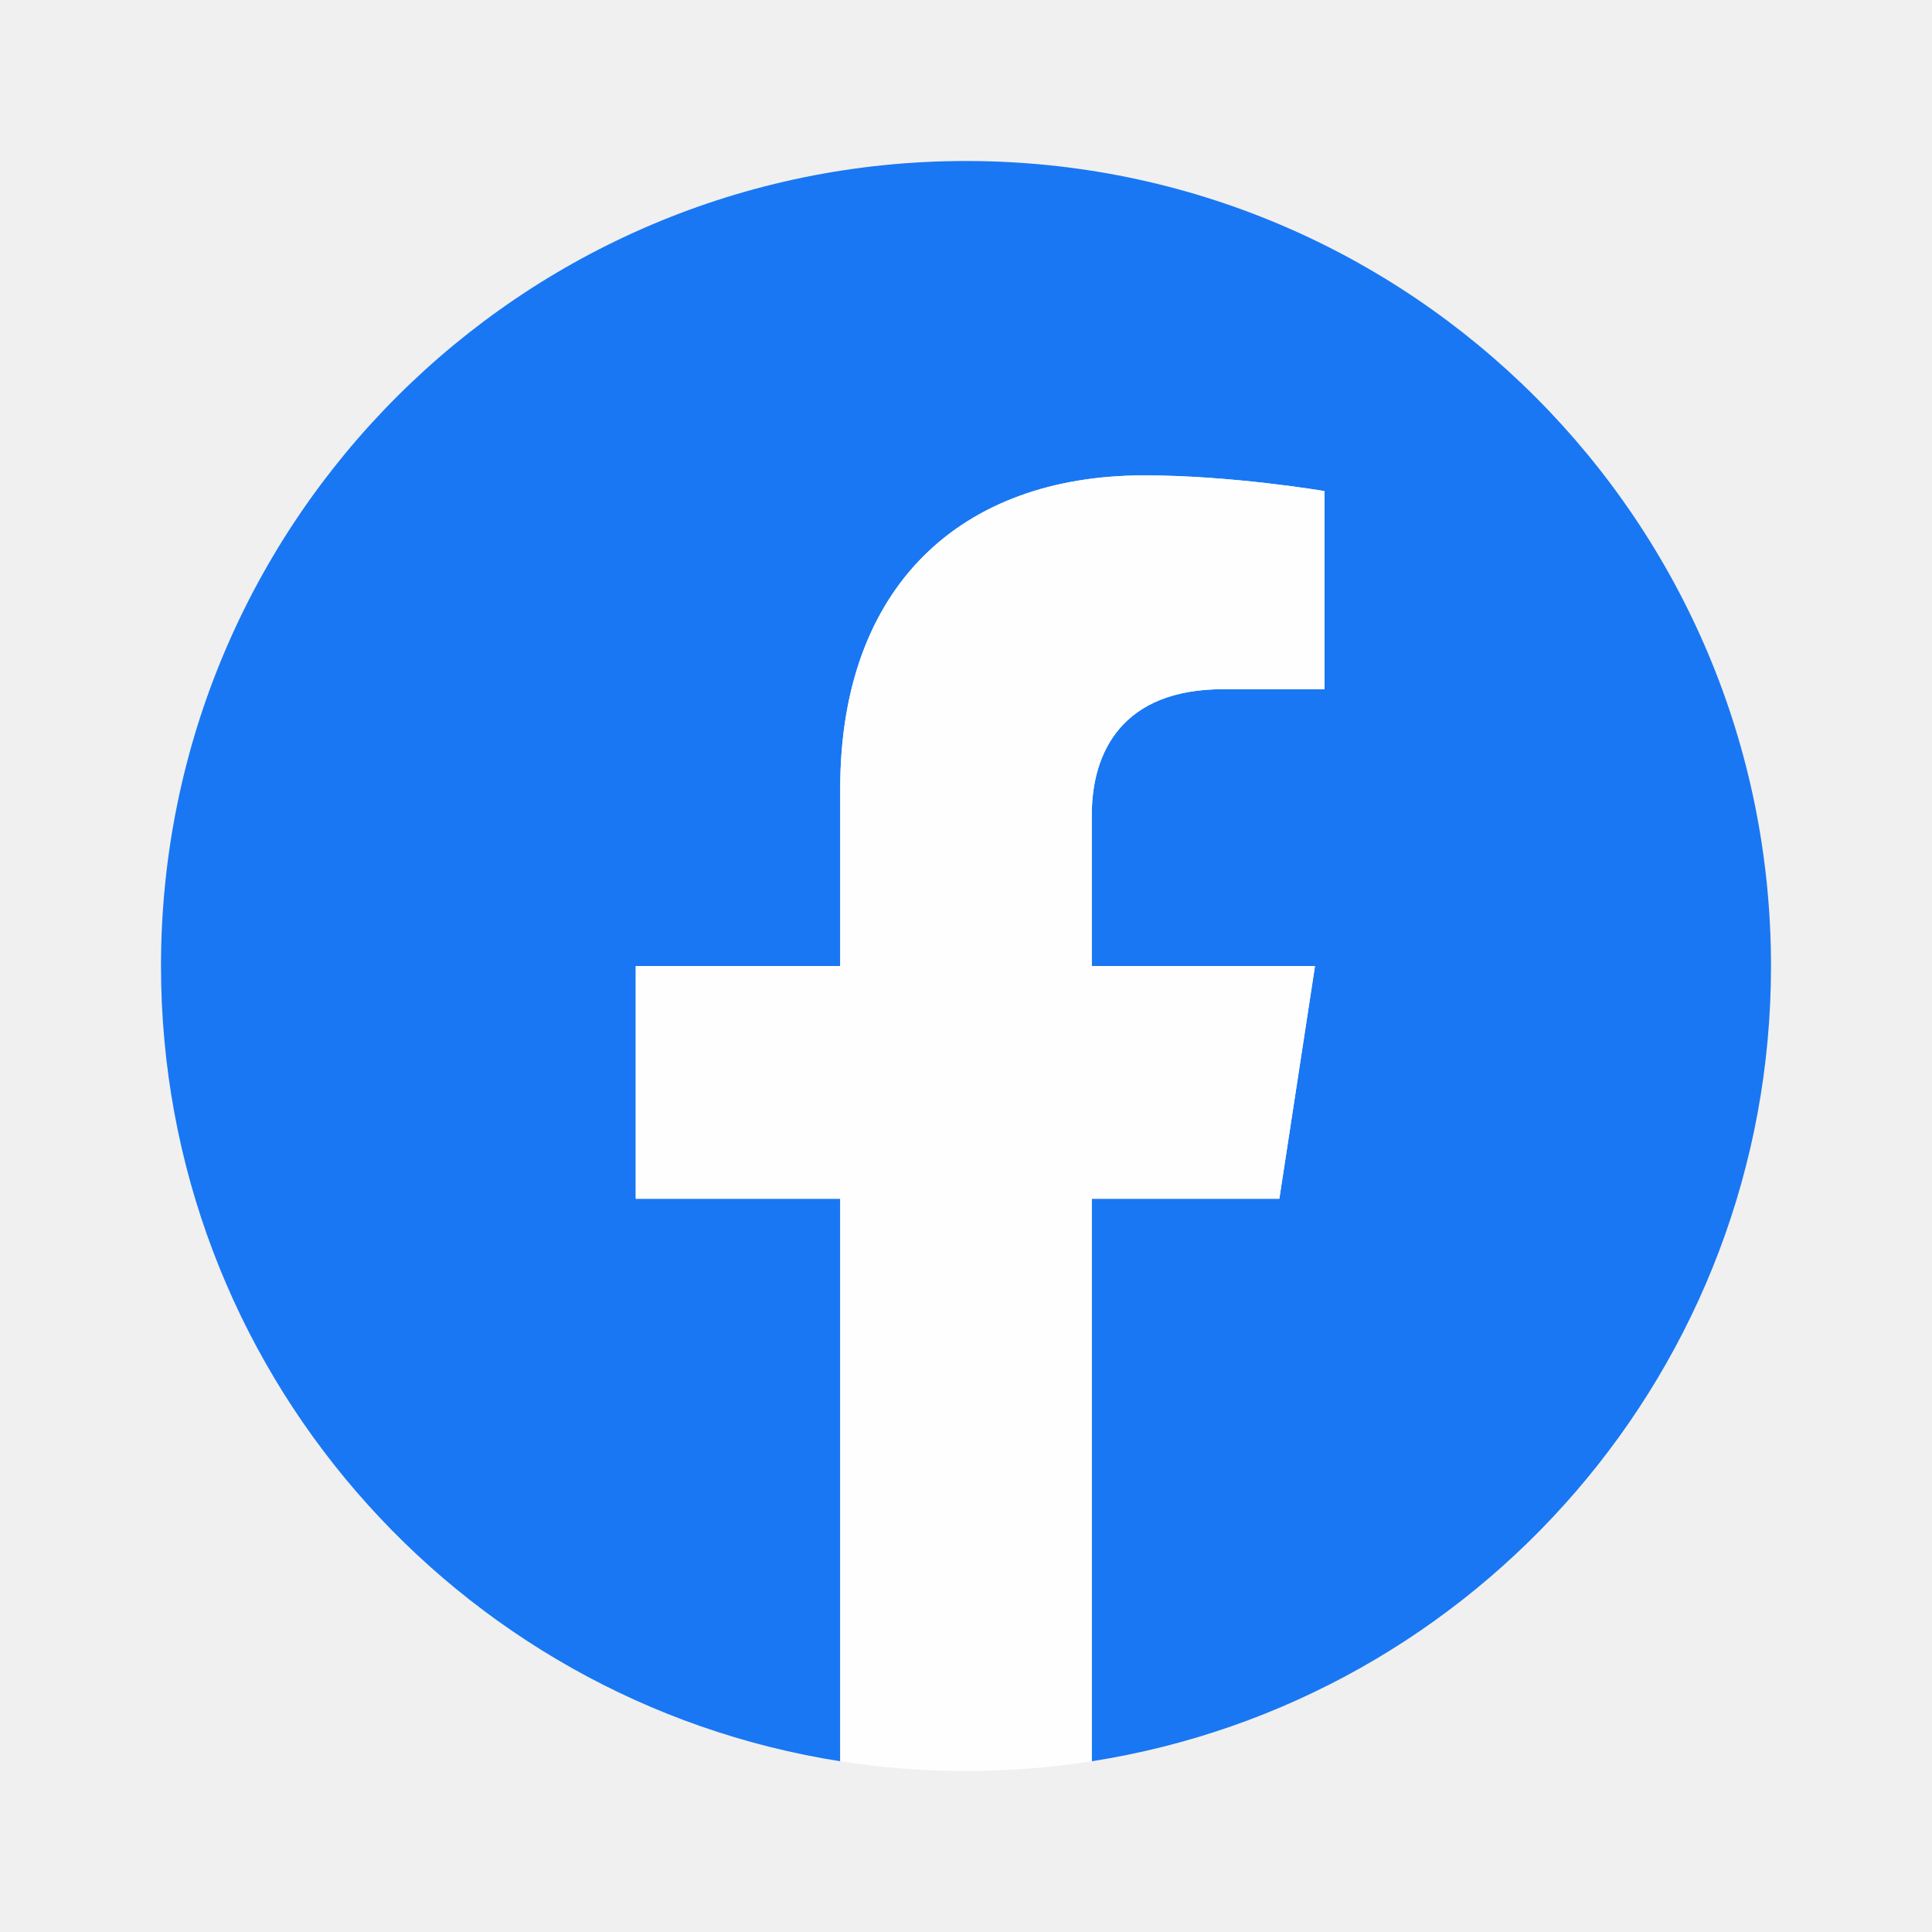
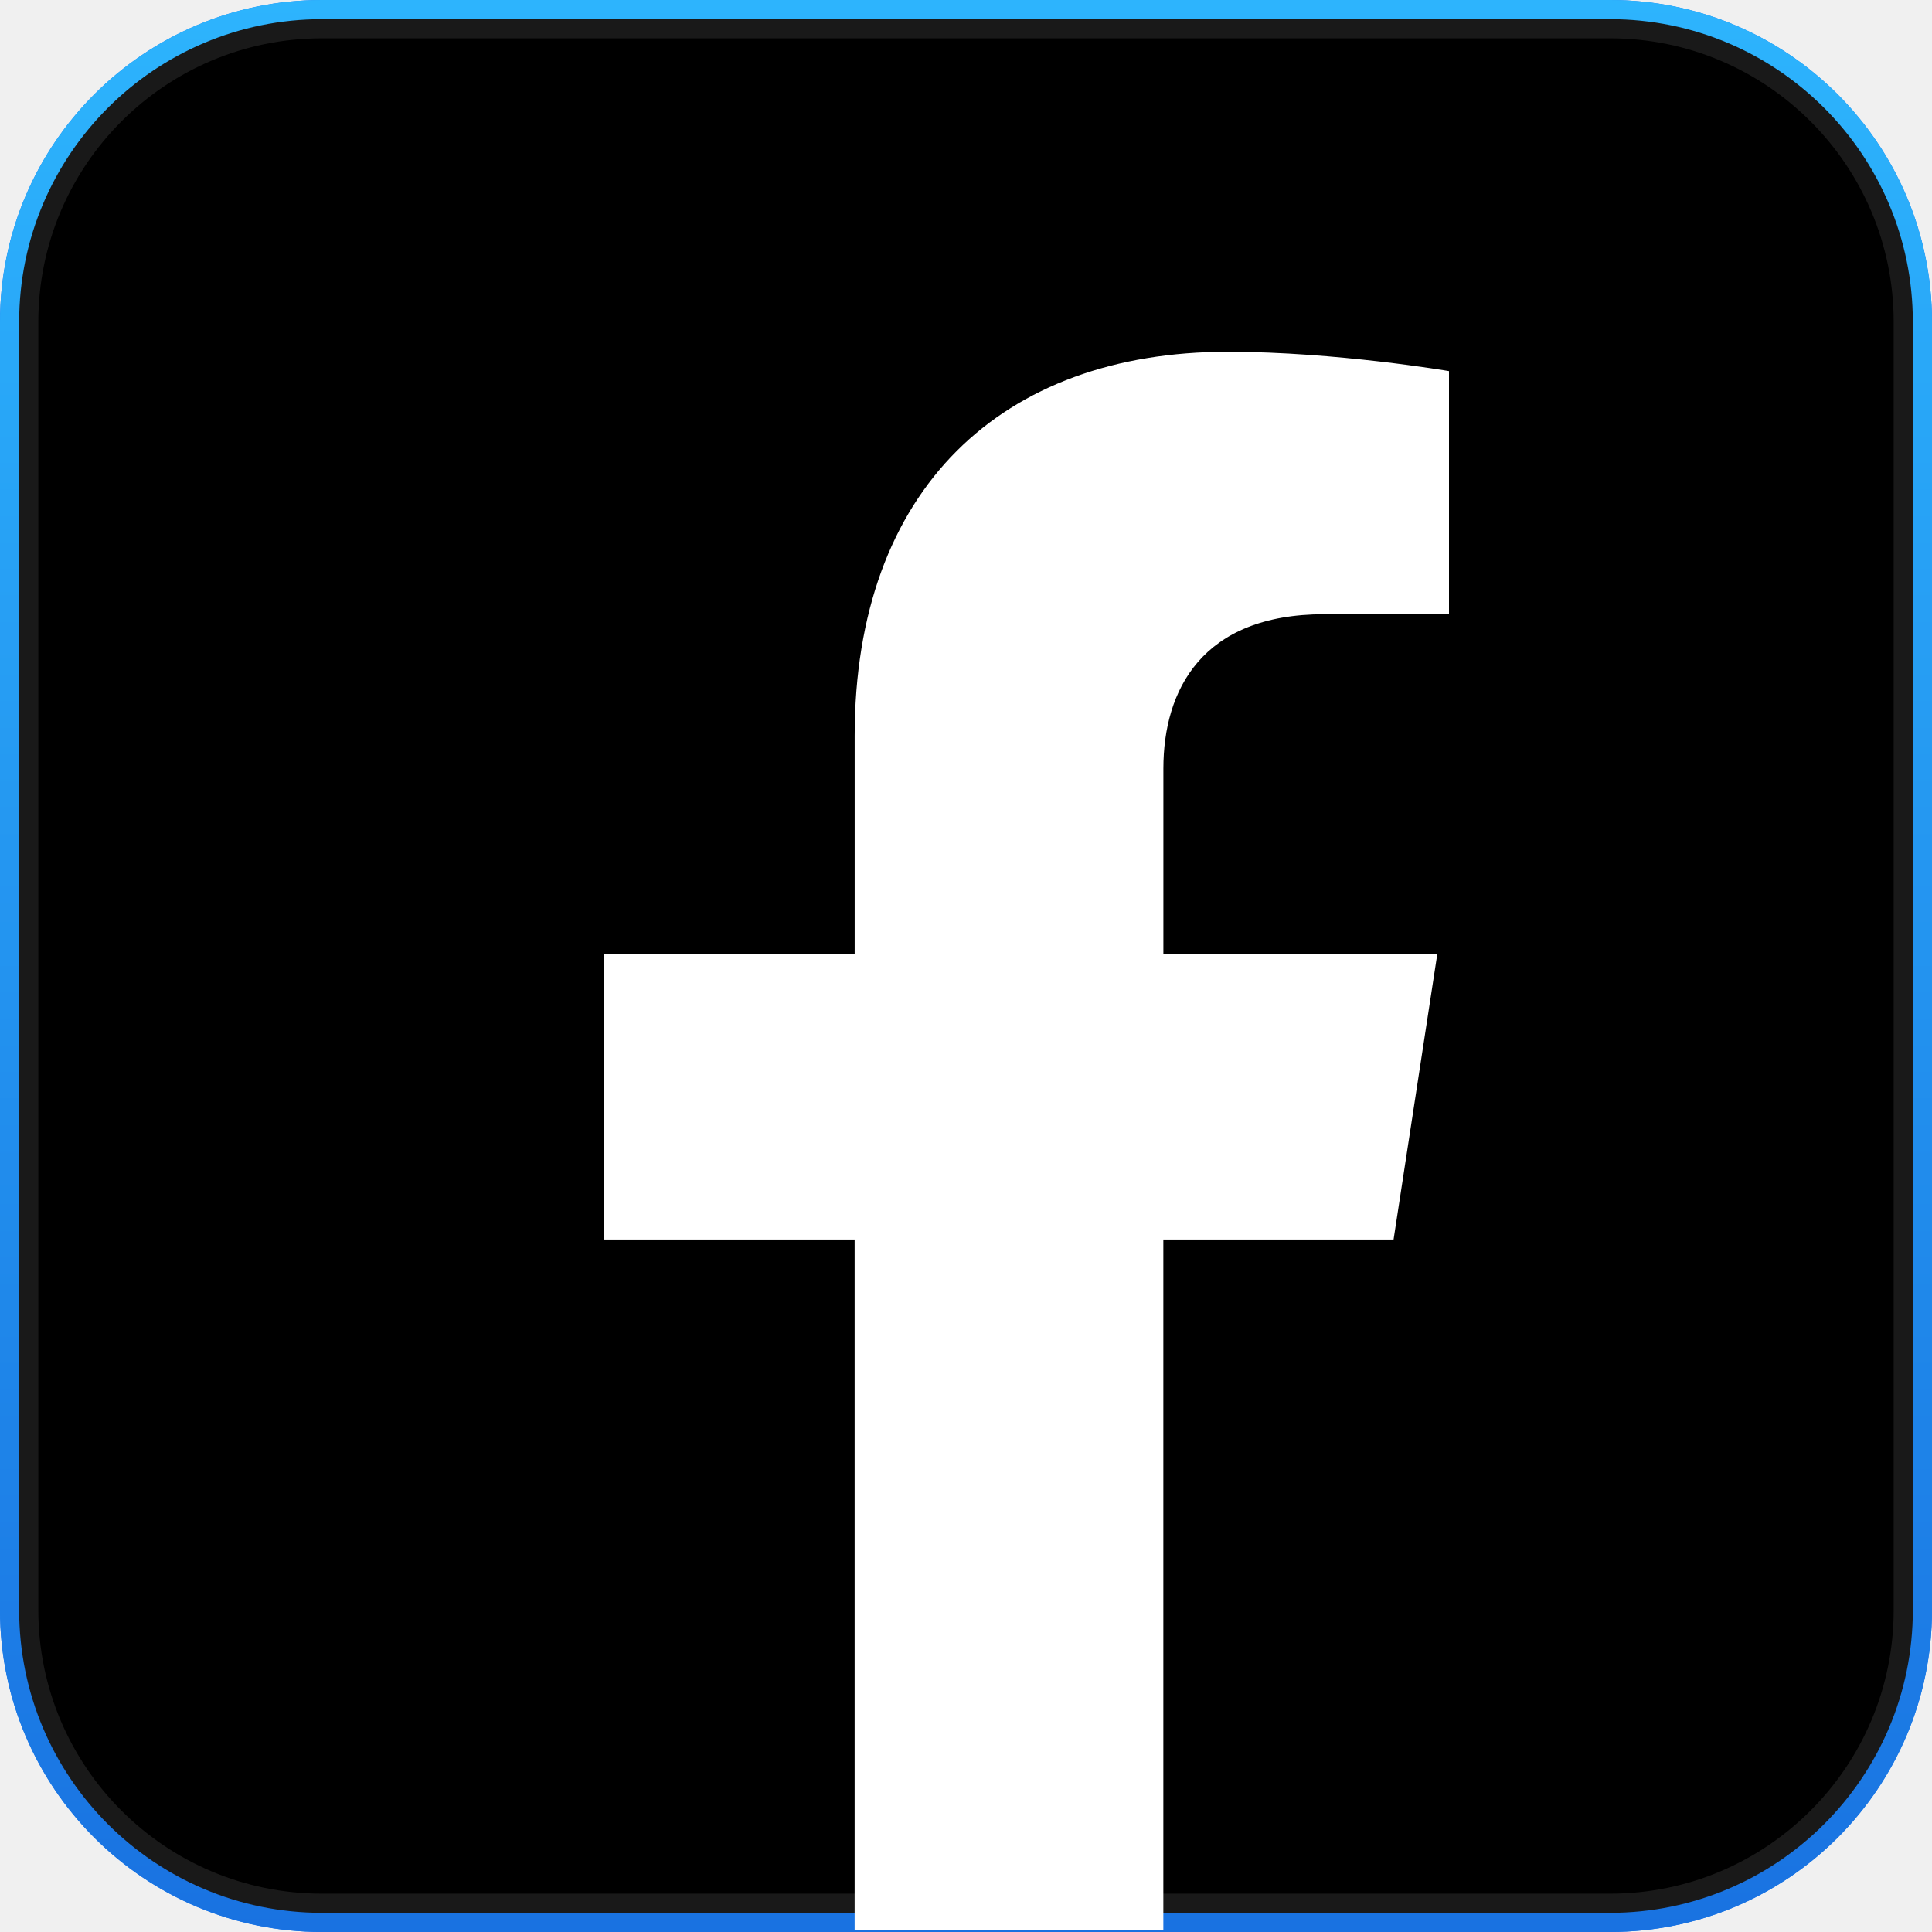
<svg xmlns="http://www.w3.org/2000/svg" width="48" height="48" viewBox="0 0 48 48">
-   <path fill="#1977F3" d="M44 24c0-11.045-8.955-20-20-20S4 12.955 4 24c0 9.982 7.313 18.256 16.875 19.758V29.783h-5.08V24h5.08v-4.407c0-5.012 2.987-7.783 7.555-7.783 2.188 0 4.477.391 4.477.391v4.922h-2.522c-2.484 0-3.26 1.542-3.26 3.125V24h5.546l-.886 5.783h-4.66v13.975C36.687 42.26 44 33.984 44 24z" />
-   <path fill="#FEFEFE" d="M31.785 29.783L32.671 24h-5.546v-3.752c0-1.58.773-3.125 3.26-3.125h2.522v-4.922s-2.29-.39-4.477-.39c-4.568 0-7.555 2.767-7.555 7.782V24h-5.08v5.783h5.08v13.975A20.08 20.08 0 0024 44c1.063 0 2.107-.084 3.125-.242V29.783h4.66z" />
+   <rect width="48" height="48" fill="#1977F3" rx="8" />
+   <rect width="48" height="48" fill="url(#facebook__a)" rx="8" />
+   <rect width="47.048" height="47.048" x=".476" y=".476" stroke="#fff" stroke-opacity=".1" stroke-width=".952" rx="7.524" />
+   <path fill="#fff" d="M35.71 23.7l-1.087 7.096h-5.72v17.152h-7.67V30.796H15V23.7h6.234v-5.41c0-6.153 3.665-9.55 9.27-9.55 2.686 0 5.496.48 5.496.48v6.04h-3.096c-3.051 0-4 1.895-4 3.835V23.7h6.806z" />
+   <defs>
+     <linearGradient id="facebook__a" x1="24" x2="24" y1="0" y2="48" gradientUnits="userSpaceOnUse">
+       <stop stop-color="#16ACFD" />
+       <stop offset="1" stop-color="#0063DE" />
+     </linearGradient>
+   </defs>
</svg>
